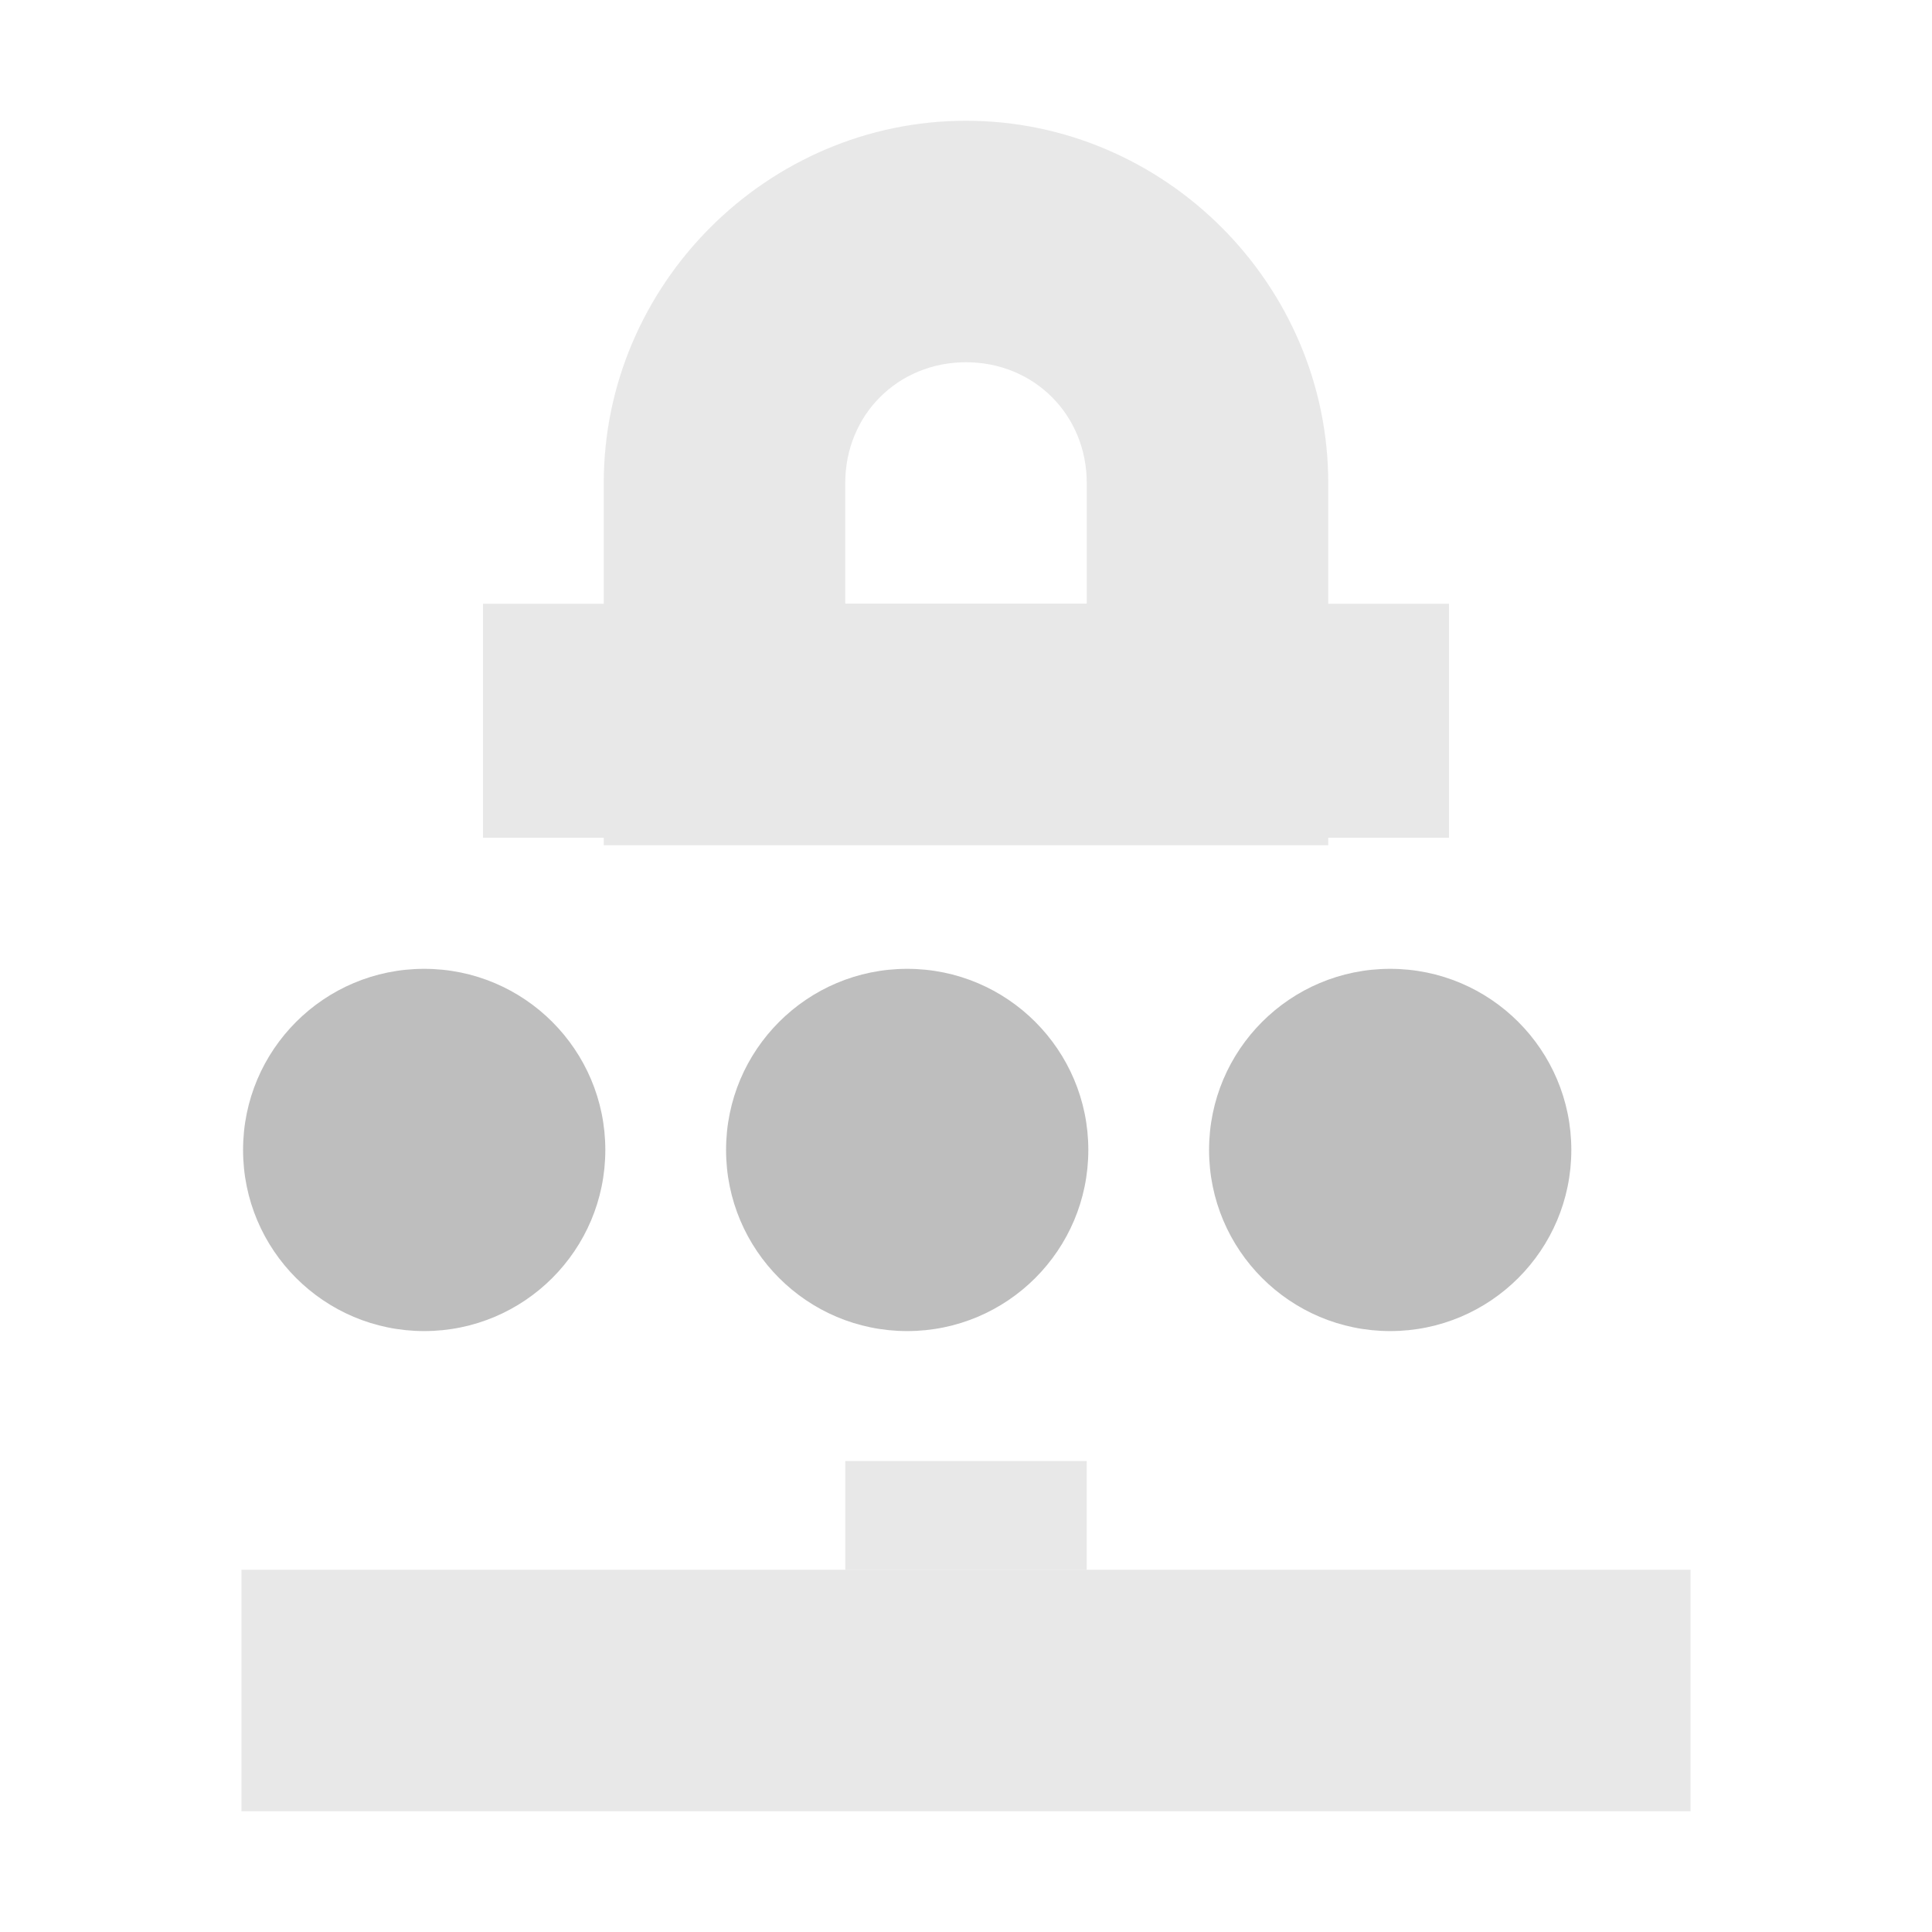
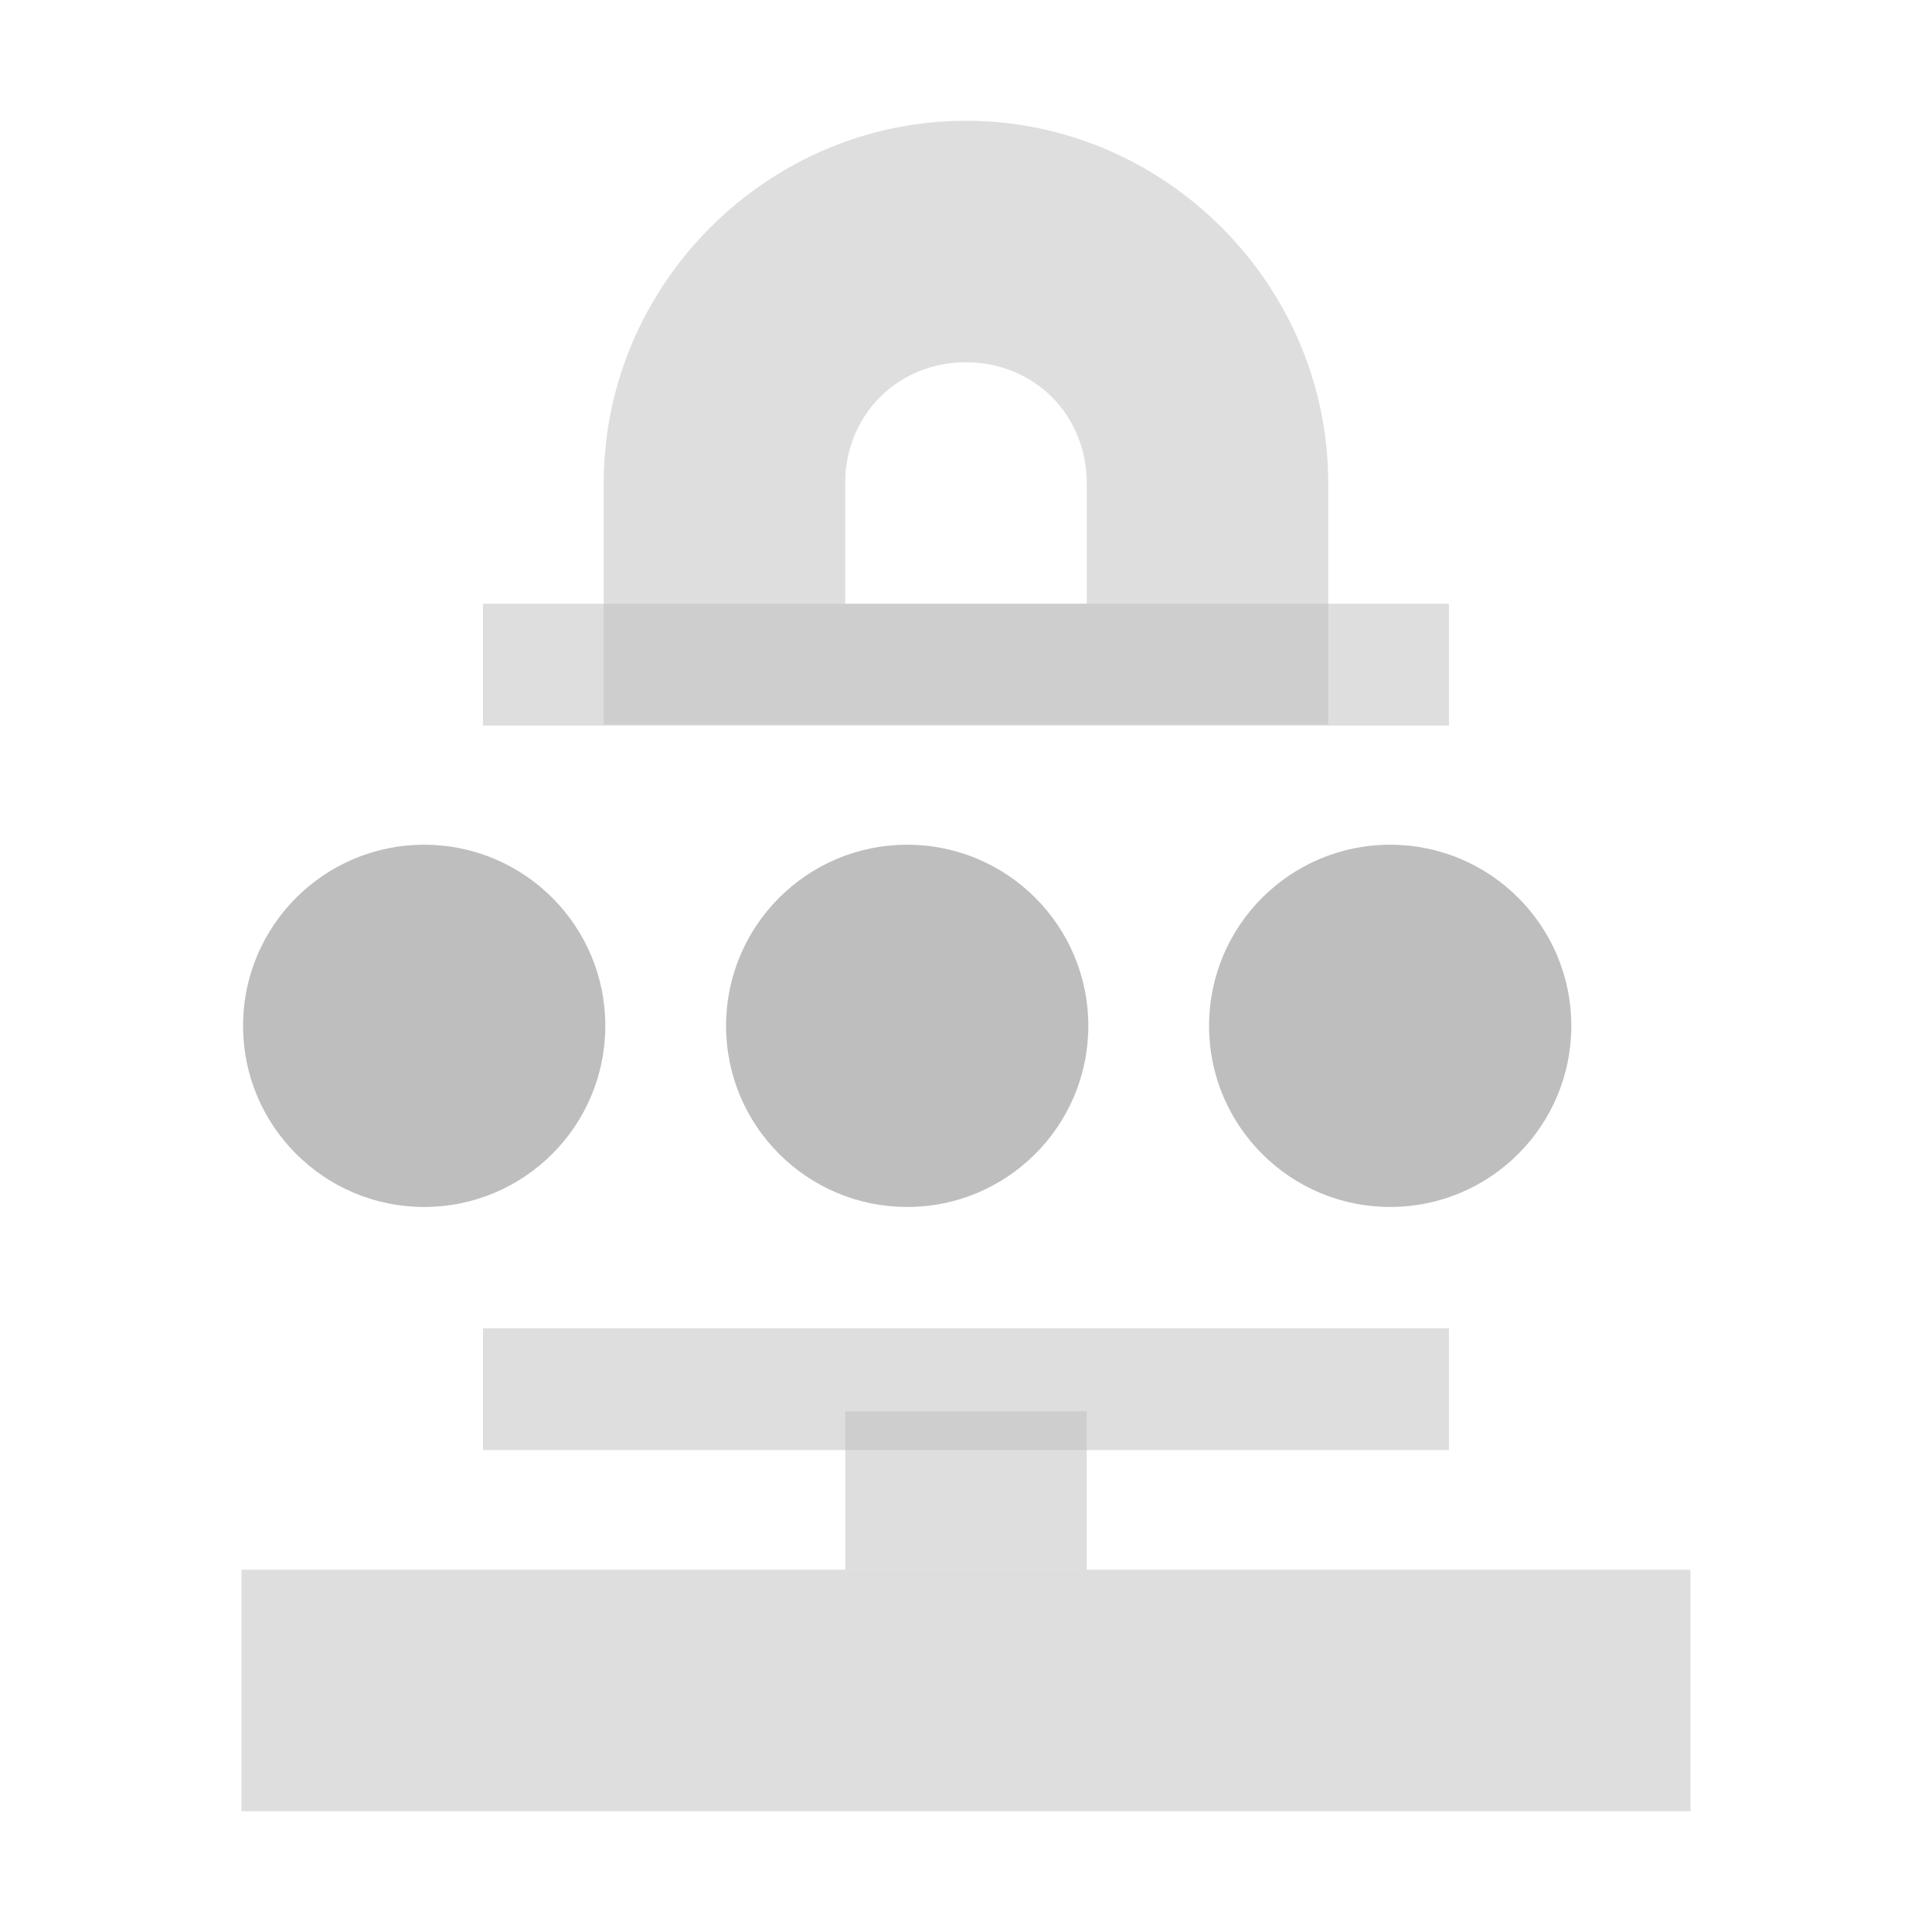
- <svg xmlns="http://www.w3.org/2000/svg" id="svg7384" version="1.1" height="16" width="16">
+ <svg xmlns="http://www.w3.org/2000/svg" height="16" id="svg7384" version="1.1" width="16">
  <defs id="defs7386" />
-   <g transform="translate(-241.0002,-237)" id="layer9" style="display:inline">
-     <g transform="translate(221.0002,-39)" id="g4994" style="fill:#bebebe;fill-opacity:1">
-       
-     </g>
-     <g transform="translate(40.0002,-272)" id="g5019" style="opacity:0.35">
-       <path d="m 209,521.1 0,0.9" id="path4998" style="color:#bebebe;fill:#bebebe;fill-opacity:1;fill-rule:nonzero;stroke:#bebebe;stroke-width:2;stroke-linecap:butt;stroke-linejoin:miter;stroke-miterlimit:4;stroke-opacity:1;stroke-dasharray:none;stroke-dashoffset:0;marker:none;visibility:visible;display:inline;overflow:visible" />
-       <path d="m 203,523 12,0" id="path5000" style="color:#bebebe;fill:#bebebe;fill-opacity:1;fill-rule:nonzero;stroke:#bebebe;stroke-width:2;stroke-linecap:butt;stroke-linejoin:miter;stroke-miterlimit:4;stroke-opacity:1;stroke-dasharray:none;stroke-dashoffset:0;marker:none;visibility:visible;display:inline;overflow:visible" />
-       <rect x="205" y="514" id="rect5002" height="1.938" ry="0" style="color:#bebebe;fill:#bebebe;fill-opacity:1;fill-rule:nonzero;stroke:none;stroke-width:1;marker:none;visibility:visible;display:inline;overflow:visible" width="8" />
-       <path d="m 209,510 c -1.645,0 -3,1.355 -3,3 l 0,2 0,1 1,0 4,0 1,0 0,-1 0,-2 c 0,-1.645 -1.355,-3 -3,-3 z m 0,2 c 0.564,0 1,0.436 1,1 l 0,1 -2,0 0,-1 c 0,-0.564 0.436,-1 1,-1 z" id="path5004" style="font-size:medium;font-style:normal;font-variant:normal;font-weight:normal;font-stretch:normal;text-indent:0;text-align:start;text-decoration:none;line-height:normal;letter-spacing:normal;word-spacing:normal;text-transform:none;direction:ltr;block-progression:tb;writing-mode:lr-tb;text-anchor:start;baseline-shift:baseline;color:#bebebe;fill:#bebebe;fill-opacity:1;stroke:none;stroke-width:3;marker:none;visibility:visible;display:inline;overflow:visible;enable-background:accumulate;font-family:Sans;-inkscape-font-specification:Sans" />
-     </g>
-     <path transform="matrix(1.5,0,0,1.5,202.5132,-66.97658)" d="m 29,209 a 1,1 0 1 1 -2,0 1,1 0 1 1 2,0 z" id="path4955-1-1" style="fill:#bebebe;fill-opacity:1;stroke:none;display:inline" />
-     <path transform="matrix(1.5,0,0,1.5,206.5132,-66.97658)" d="m 29,209 a 1,1 0 1 1 -2,0 1,1 0 1 1 2,0 z" id="path4957-2-6" style="fill:#bebebe;fill-opacity:1;stroke:none;display:inline" />
-     <path transform="matrix(1.5,0,0,1.5,210.5132,-66.97658)" d="m 29,209 a 1,1 0 1 1 -2,0 1,1 0 1 1 2,0 z" id="path4959-4-4" style="fill:#bebebe;fill-opacity:1;stroke:none;display:inline" />
+   <g id="layer9" style="display:inline" transform="translate(-241.0002,-237)">
+     <path d="m 248,248.688 0,1.312 2,0 0,-1.312 -2,0 z" id="path4998" style="font-size:medium;font-style:normal;font-variant:normal;font-weight:normal;font-stretch:normal;text-indent:0;text-align:start;text-decoration:none;line-height:normal;letter-spacing:normal;word-spacing:normal;text-transform:none;direction:ltr;block-progression:tb;writing-mode:lr-tb;text-anchor:start;baseline-shift:baseline;opacity:0.5;color:#bebebe;fill:#bebebe;fill-opacity:1;fill-rule:nonzero;stroke:none;stroke-width:2;marker:none;visibility:visible;display:inline;overflow:visible;enable-background:accumulate;font-family:Sans;-inkscape-font-specification:Sans" />
+     <path d="m 243,250 0,2 12,0 0,-2 -12,0 z" id="path5000" style="font-size:medium;font-style:normal;font-variant:normal;font-weight:normal;font-stretch:normal;text-indent:0;text-align:start;text-decoration:none;line-height:normal;letter-spacing:normal;word-spacing:normal;text-transform:none;direction:ltr;block-progression:tb;writing-mode:lr-tb;text-anchor:start;baseline-shift:baseline;opacity:0.5;color:#bebebe;fill:#bebebe;fill-opacity:1;fill-rule:nonzero;stroke:none;stroke-width:2;marker:none;visibility:visible;display:inline;overflow:visible;enable-background:accumulate;font-family:Sans;-inkscape-font-specification:Sans" />
+     <rect height="1.009" id="rect5002" ry="0" style="opacity:0.5;color:#bebebe;fill:#bebebe;fill-opacity:1;fill-rule:nonzero;stroke:none;stroke-width:1;marker:none;visibility:visible;display:inline;overflow:visible" width="8" x="245" y="242" />
+     <path d="m 249,238 c -1.645,0 -3,1.355 -3,3 l 0,2 6,0 0,-2 c 0,-1.645 -1.355,-3 -3,-3 z m 0,2 c 0.564,0 1,0.436 1,1 l 0,1 -2,0 0,-1 c 0,-0.564 0.436,-1 1,-1 z" id="path5004" style="font-size:medium;font-style:normal;font-variant:normal;font-weight:normal;font-stretch:normal;text-indent:0;text-align:start;text-decoration:none;line-height:normal;letter-spacing:normal;word-spacing:normal;text-transform:none;direction:ltr;block-progression:tb;writing-mode:lr-tb;text-anchor:start;baseline-shift:baseline;opacity:0.5;color:#bebebe;fill:#bebebe;fill-opacity:1;stroke:none;stroke-width:3;marker:none;visibility:visible;display:inline;overflow:visible;enable-background:accumulate;font-family:Sans;-inkscape-font-specification:Sans" />
+     <rect height="1.009" id="rect10502" ry="0" style="opacity:0.5;color:#bebebe;fill:#bebebe;fill-opacity:1;fill-rule:nonzero;stroke:none;stroke-width:1;marker:none;visibility:visible;display:inline;overflow:visible" width="8" x="245" y="248" />
+     <path d="m 29,209 a 1,1 0 1 1 -2,0 1,1 0 1 1 2,0 z" id="path4955-1-1" style="fill:#bebebe;fill-opacity:1;stroke:none;display:inline" transform="matrix(1.5,0,0,1.5,202.5132,-68.0044)" />
+     <path d="m 29,209 a 1,1 0 1 1 -2,0 1,1 0 1 1 2,0 z" id="path4957-2-6" style="fill:#bebebe;fill-opacity:1;stroke:none;display:inline" transform="matrix(1.5,0,0,1.5,206.5132,-68.0044)" />
+     <path d="m 29,209 a 1,1 0 1 1 -2,0 1,1 0 1 1 2,0 z" id="path4959-4-4" style="fill:#bebebe;fill-opacity:1;stroke:none;display:inline" transform="matrix(1.5,0,0,1.5,210.5132,-68.0044)" />
  </g>
-   <g transform="translate(-241.0002,-237)" id="layer10" />
-   <g transform="translate(-241.0002,-237)" id="layer11" />
-   <g transform="translate(-241.0002,-237)" id="layer12" />
-   <g transform="translate(-241.0002,-237)" id="layer13" />
-   <g transform="translate(-241.0002,-237)" id="layer14" />
-   <g transform="translate(-241.0002,-237)" id="layer15" style="display:inline" />
-   <g transform="translate(-241.0002,-237)" id="g4953" style="display:inline" />
+   <g id="layer10" transform="translate(-241.0002,-237)" />
+   <g id="layer11" transform="translate(-241.0002,-237)" />
+   <g id="layer13" transform="translate(-241.0002,-237)" />
+   <g id="layer14" transform="translate(-241.0002,-237)" />
+   <g id="layer15" style="display:inline" transform="translate(-241.0002,-237)" />
+   <g id="g71291" style="display:inline" transform="translate(-241.0002,-237)" />
+   <g id="g4953" style="display:inline" transform="translate(-241.0002,-237)" />
+   <g id="layer12" style="display:inline" transform="translate(-241.0002,-237)" />
</svg>
